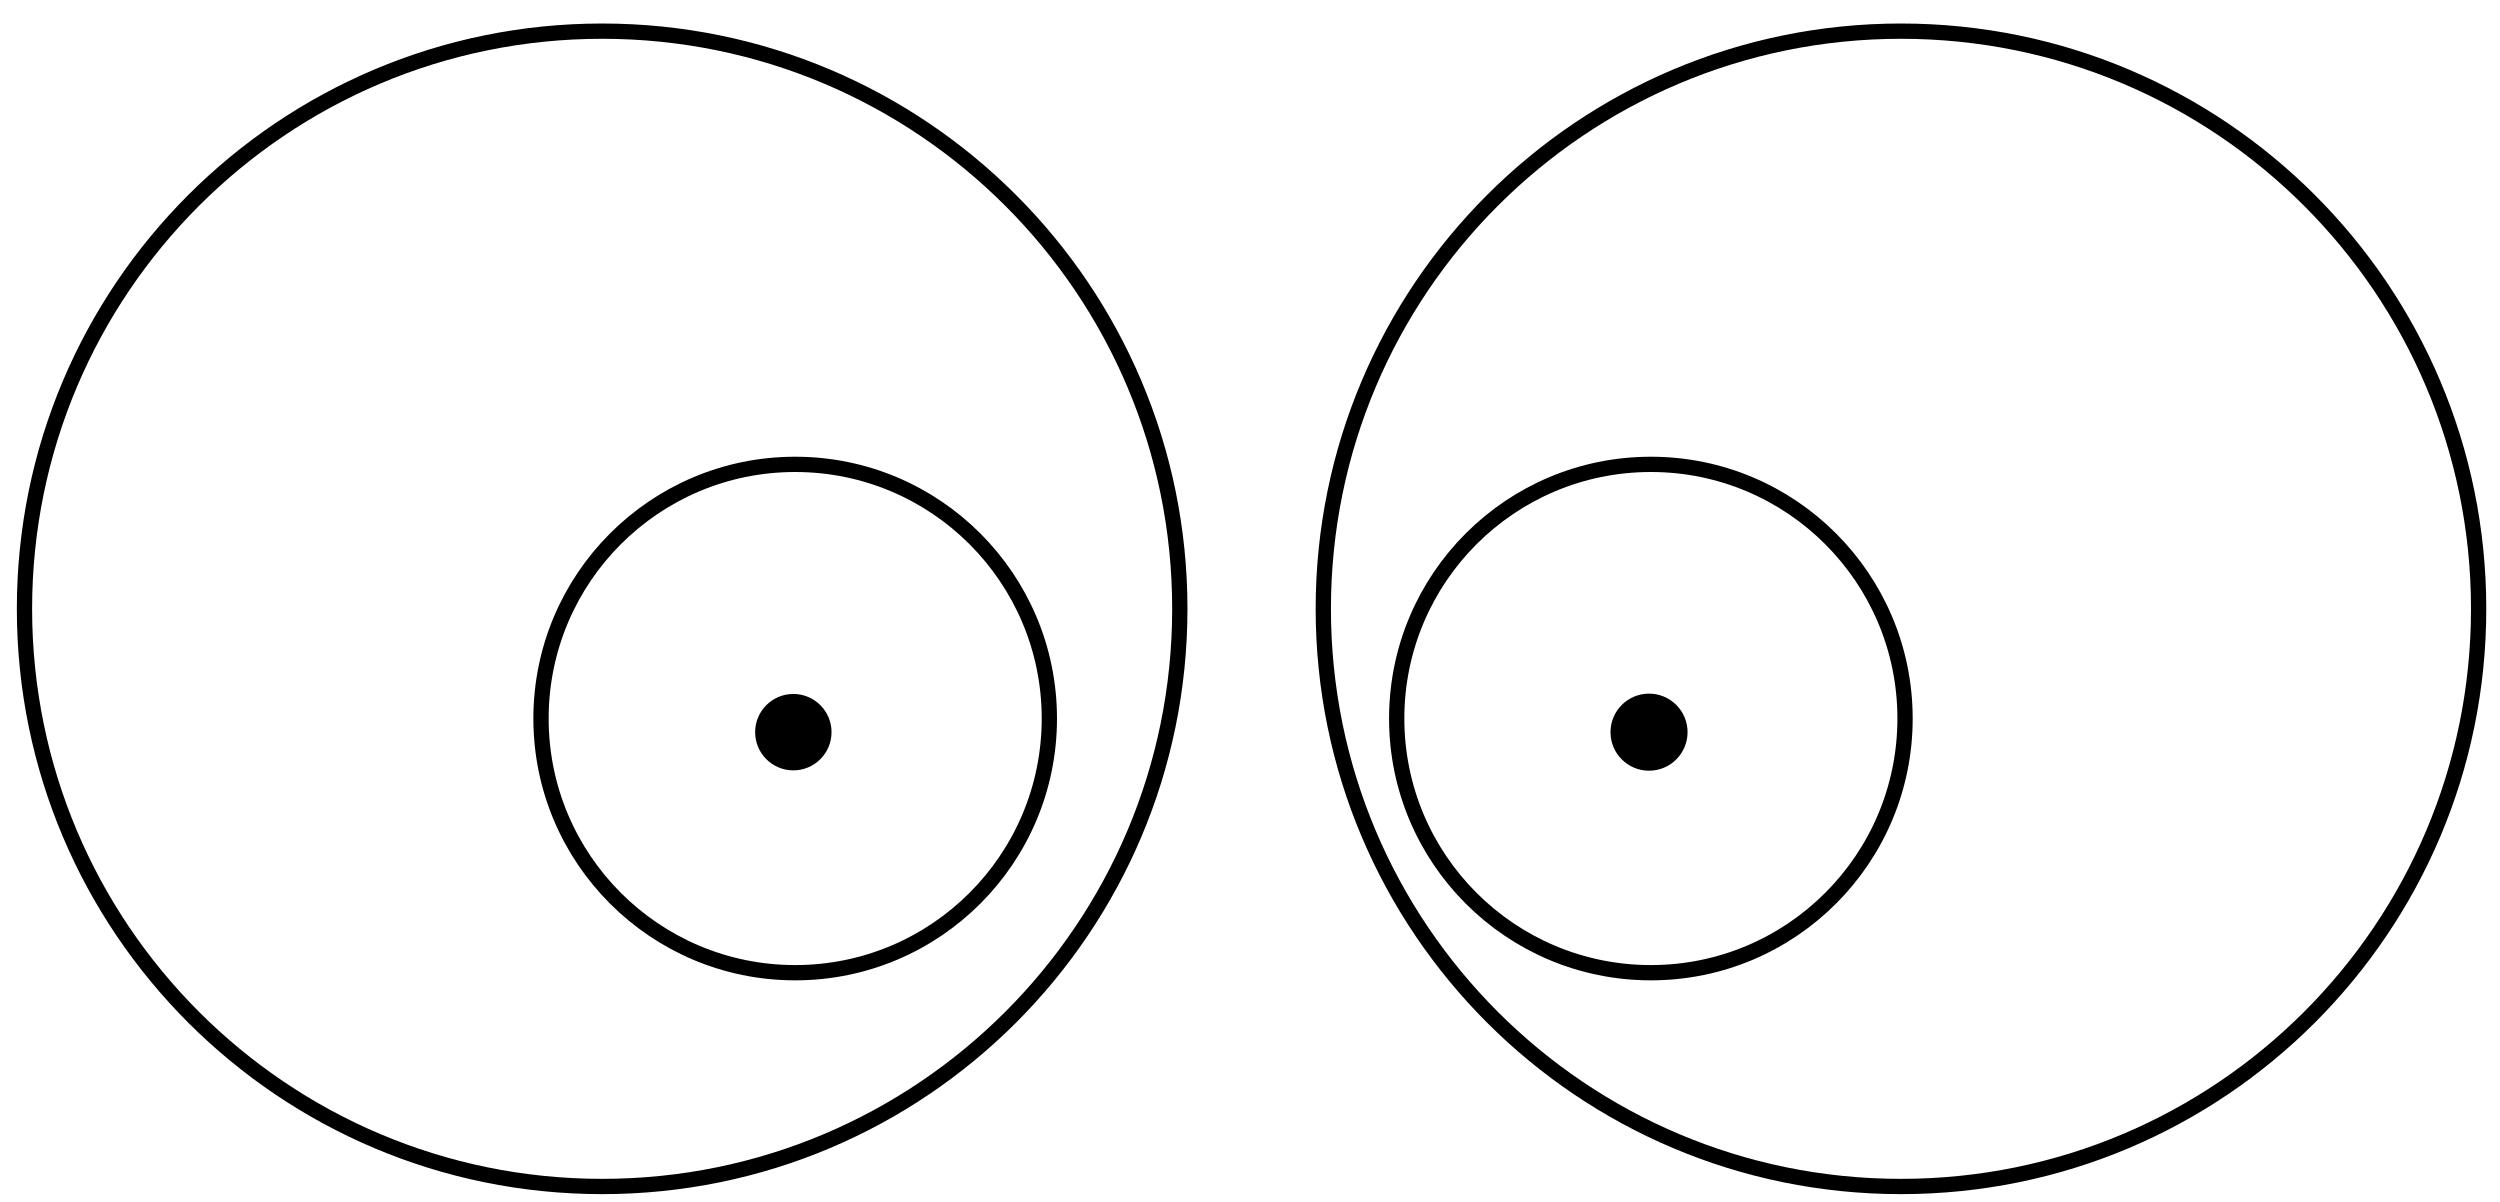
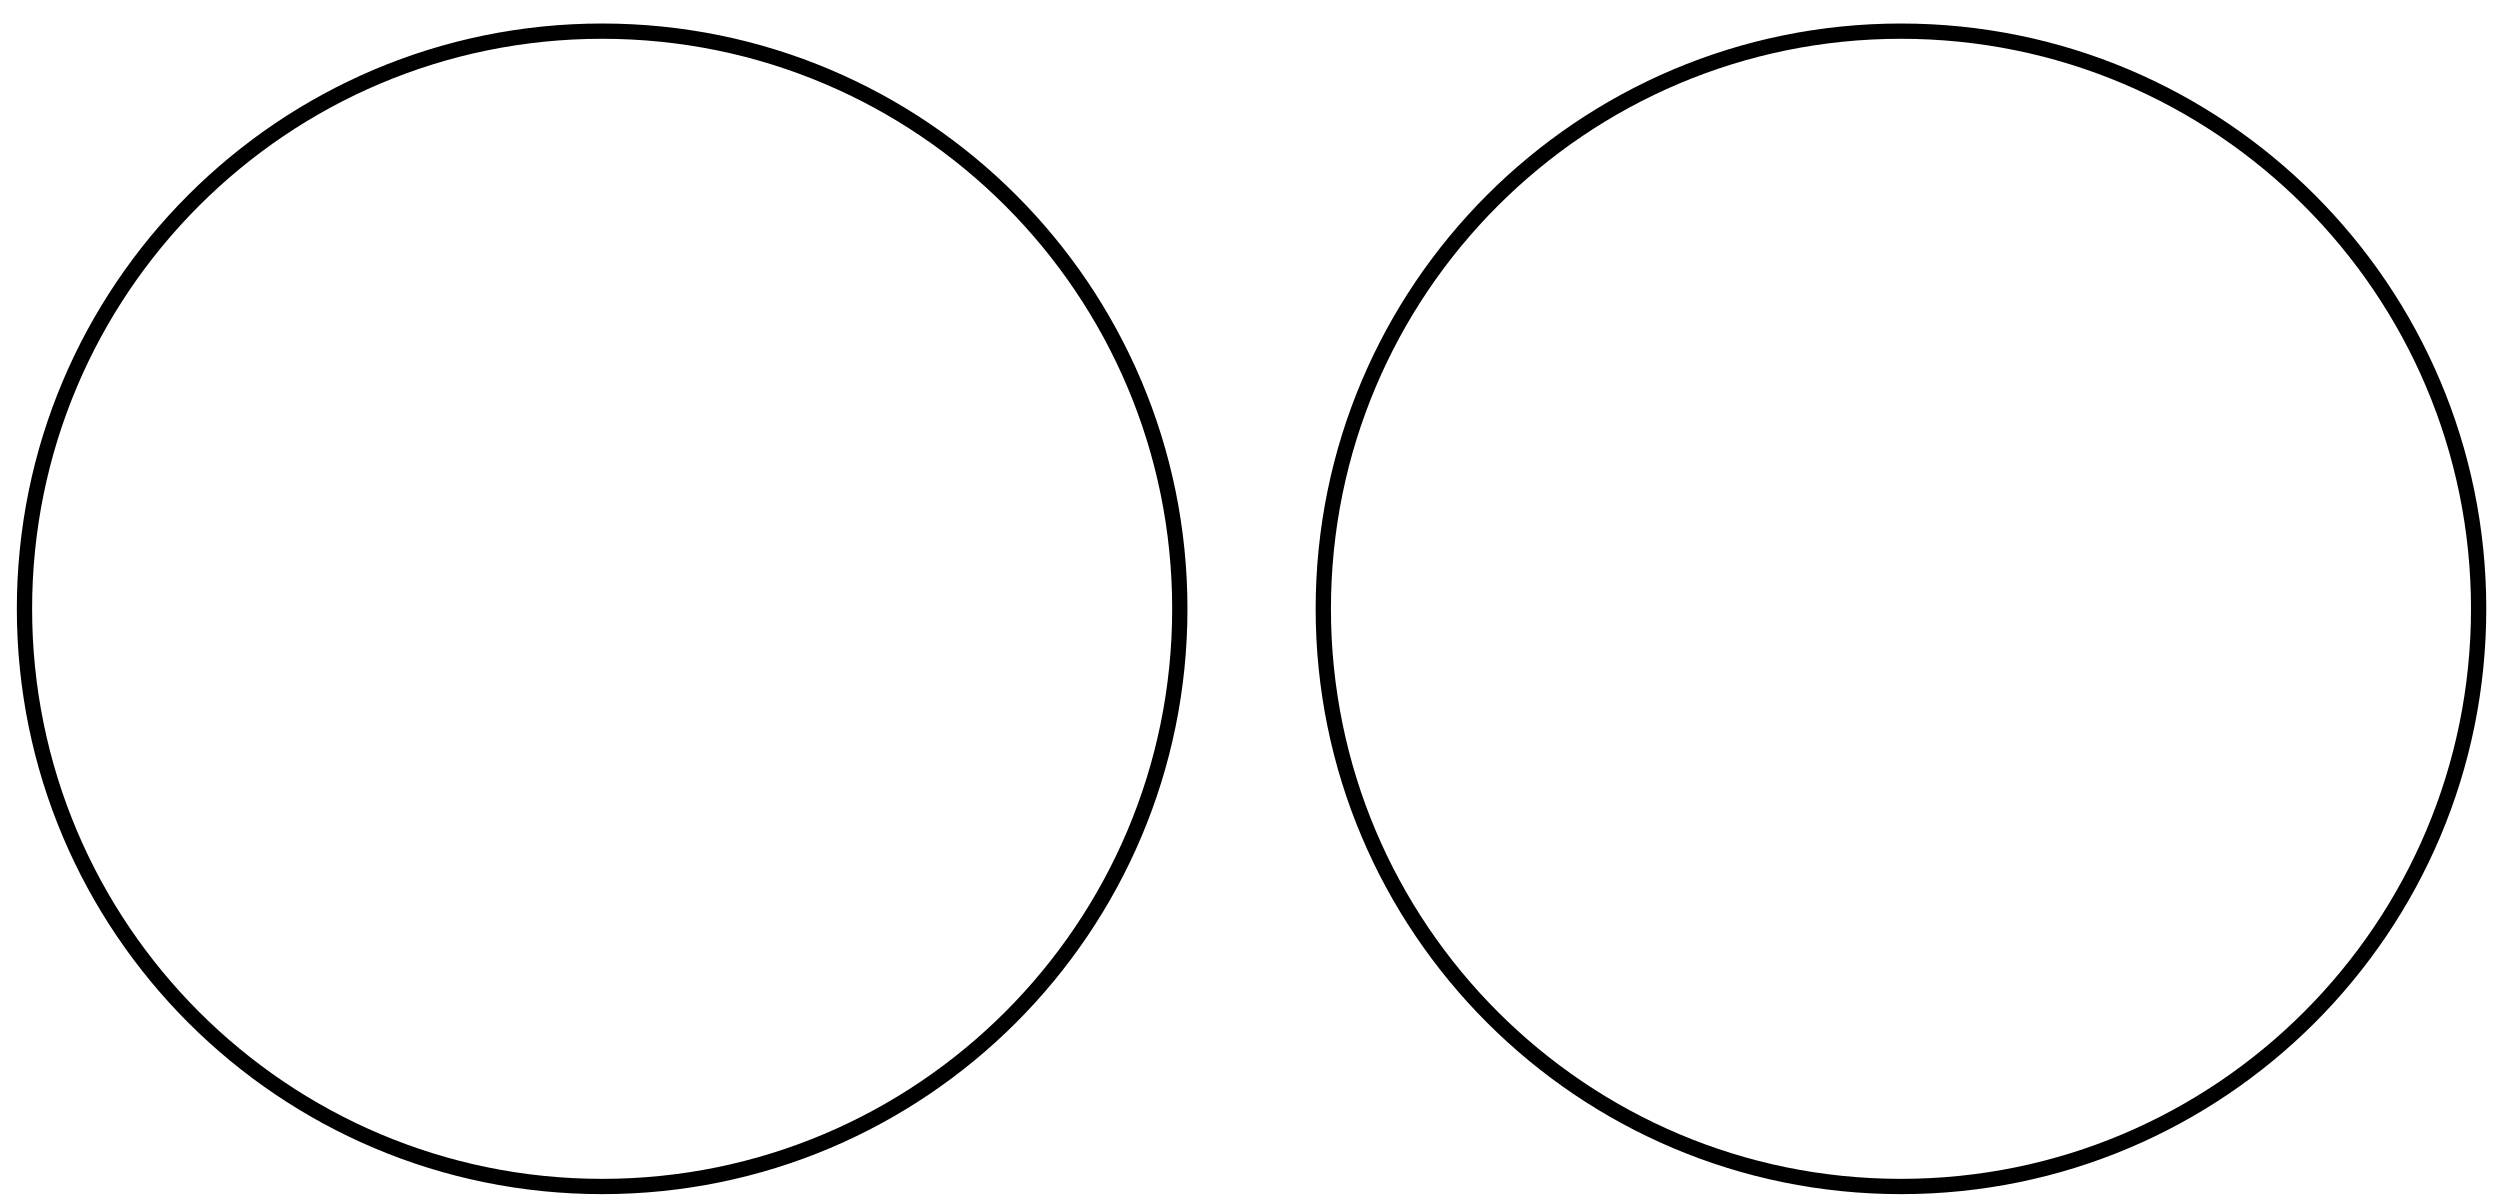
<svg xmlns="http://www.w3.org/2000/svg" width="163.61" height="78.61" id="svg3244" version="1.1">
  <defs id="defs3246" />
  <g id="layer1" transform="translate(-288.2664,-311.5572)">
    <g transform="translate(-186.4166,-50.59182)" id="eyes">
      <circle cx="512.488" cy="402.954" r="37.805" id="circle3350" style="fill:none;stroke:#000000;stroke-opacity:1" d="m 550.293,402.954 c 0,20.879 -16.926,37.805 -37.805,37.805 -20.879,0 -37.805,-16.926 -37.805,-37.805 0,-20.879 16.926,-37.805 37.805,-37.805 20.879,0 37.805,16.926 37.805,37.805 z" transform="translate(1.601907,-0.9611441)" />
-       <g id="eye_right" transform="translate(1.601907,-0.9611441)">
-         <circle cx="525.121" cy="410.134" r="16.634" id="circle3352" style="fill:none;stroke:#000000;stroke-opacity:1" d="m 541.755,410.134 c 0,9.187 -7.447,16.634 -16.634,16.634 -9.187,0 -16.634,-7.447 -16.634,-16.634 0,-9.187 7.447,-16.634 16.634,-16.634 9.187,0 16.634,7.447 16.634,16.634 z" />
-         <circle cx="525" cy="411.026" r="2.5" id="circle3354" style="fill:#000000;fill-opacity:1" d="m 527.5,411.026 c 0,1.381 -1.119,2.5 -2.5,2.5 -1.381,0 -2.5,-1.119 -2.5,-2.5 0,-1.381 1.119,-2.5 2.5,-2.5 1.381,0 2.5,1.119 2.5,2.5 z" />
-       </g>
      <circle cx="597.488" cy="402.954" r="37.805" id="circle3356" style="fill:none;stroke:#000000;stroke-opacity:1" d="m 635.293,402.954 c 0,20.879 -16.926,37.805 -37.805,37.805 -20.879,0 -37.805,-16.926 -37.805,-37.805 0,-20.879 16.926,-37.805 37.805,-37.805 20.879,0 37.805,16.926 37.805,37.805 z" transform="translate(1.601907,-0.9611441)" />
-       <g id="eye_left" transform="translate(1.601907,-0.9611441)">
-         <circle cx="581.121" cy="410.134" r="16.634" id="circle3358" style="fill:none;stroke:#000000;stroke-opacity:1" d="m 597.755,410.134 c 0,9.187 -7.447,16.634 -16.634,16.634 -9.187,0 -16.634,-7.447 -16.634,-16.634 0,-9.187 7.447,-16.634 16.634,-16.634 9.187,0 16.634,7.447 16.634,16.634 z" />
-         <circle cx="581" cy="411.026" r="2.522" id="circle3360" style="fill:#000000;fill-opacity:1" d="m 583.522,411.026 c 0,1.393 -1.129,2.522 -2.522,2.522 -1.393,0 -2.522,-1.129 -2.522,-2.522 0,-1.393 1.129,-2.522 2.522,-2.522 1.393,0 2.522,1.129 2.522,2.522 z" />
-       </g>
    </g>
  </g>
</svg>
